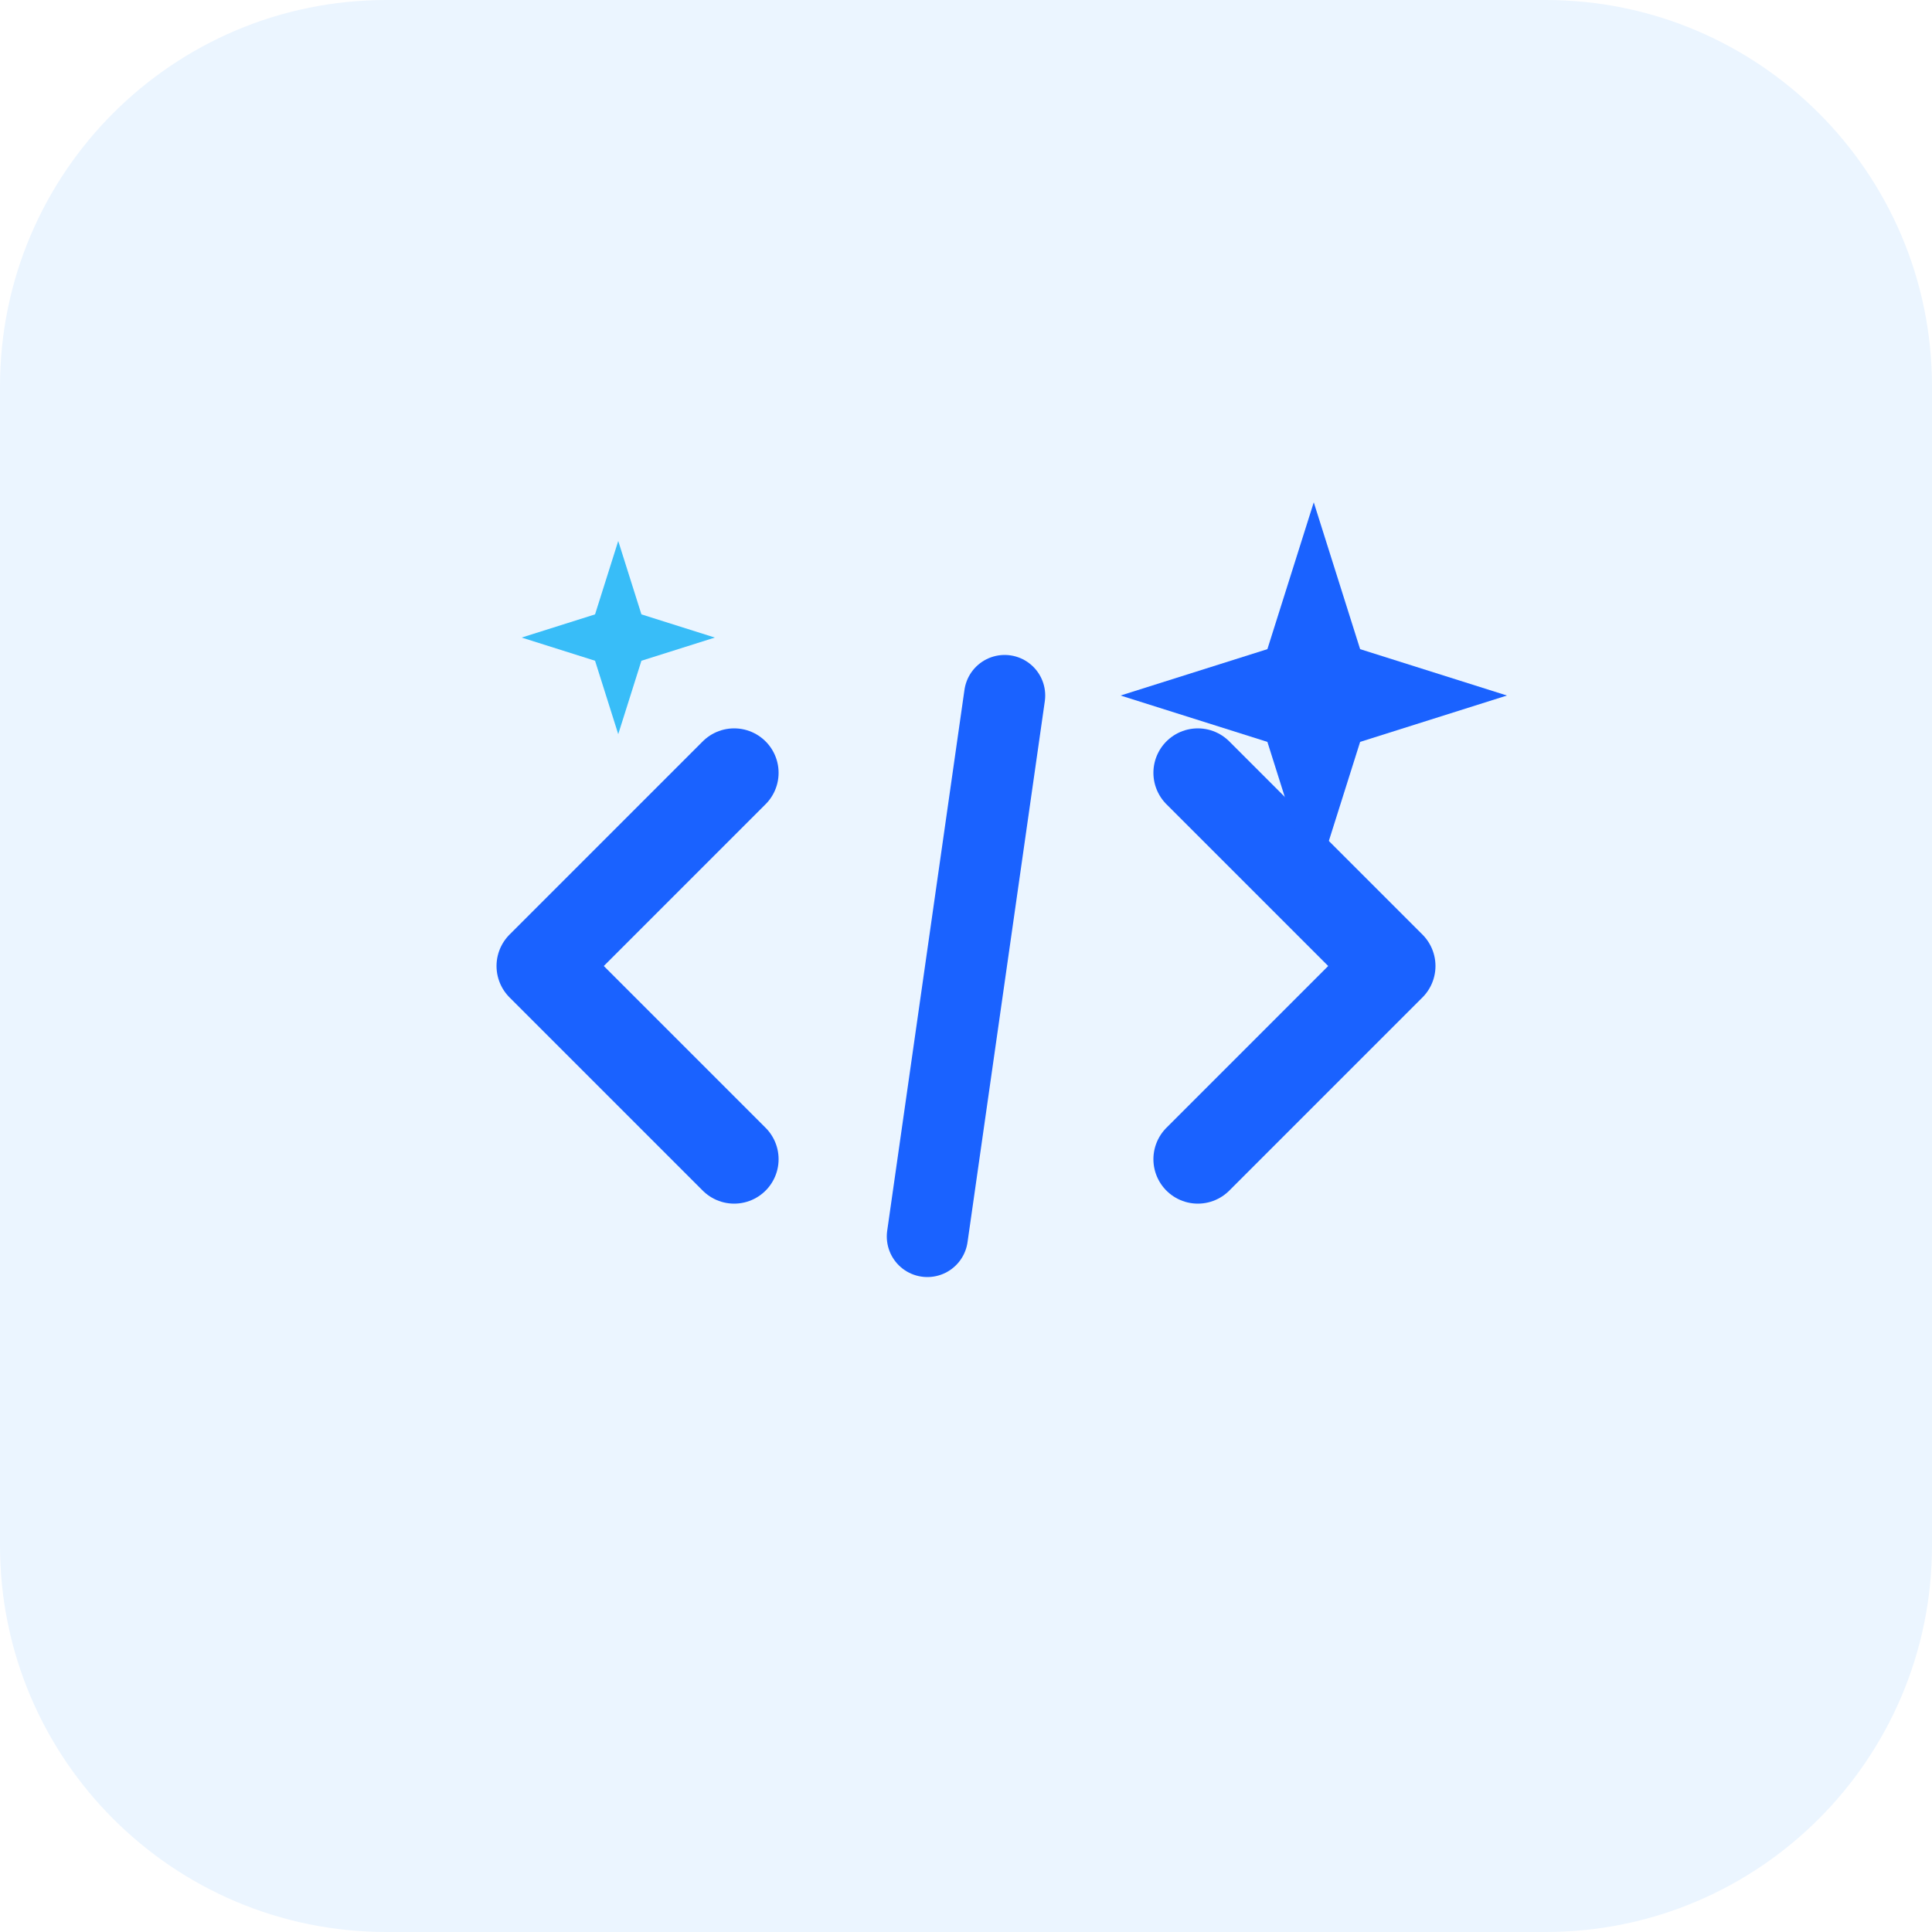
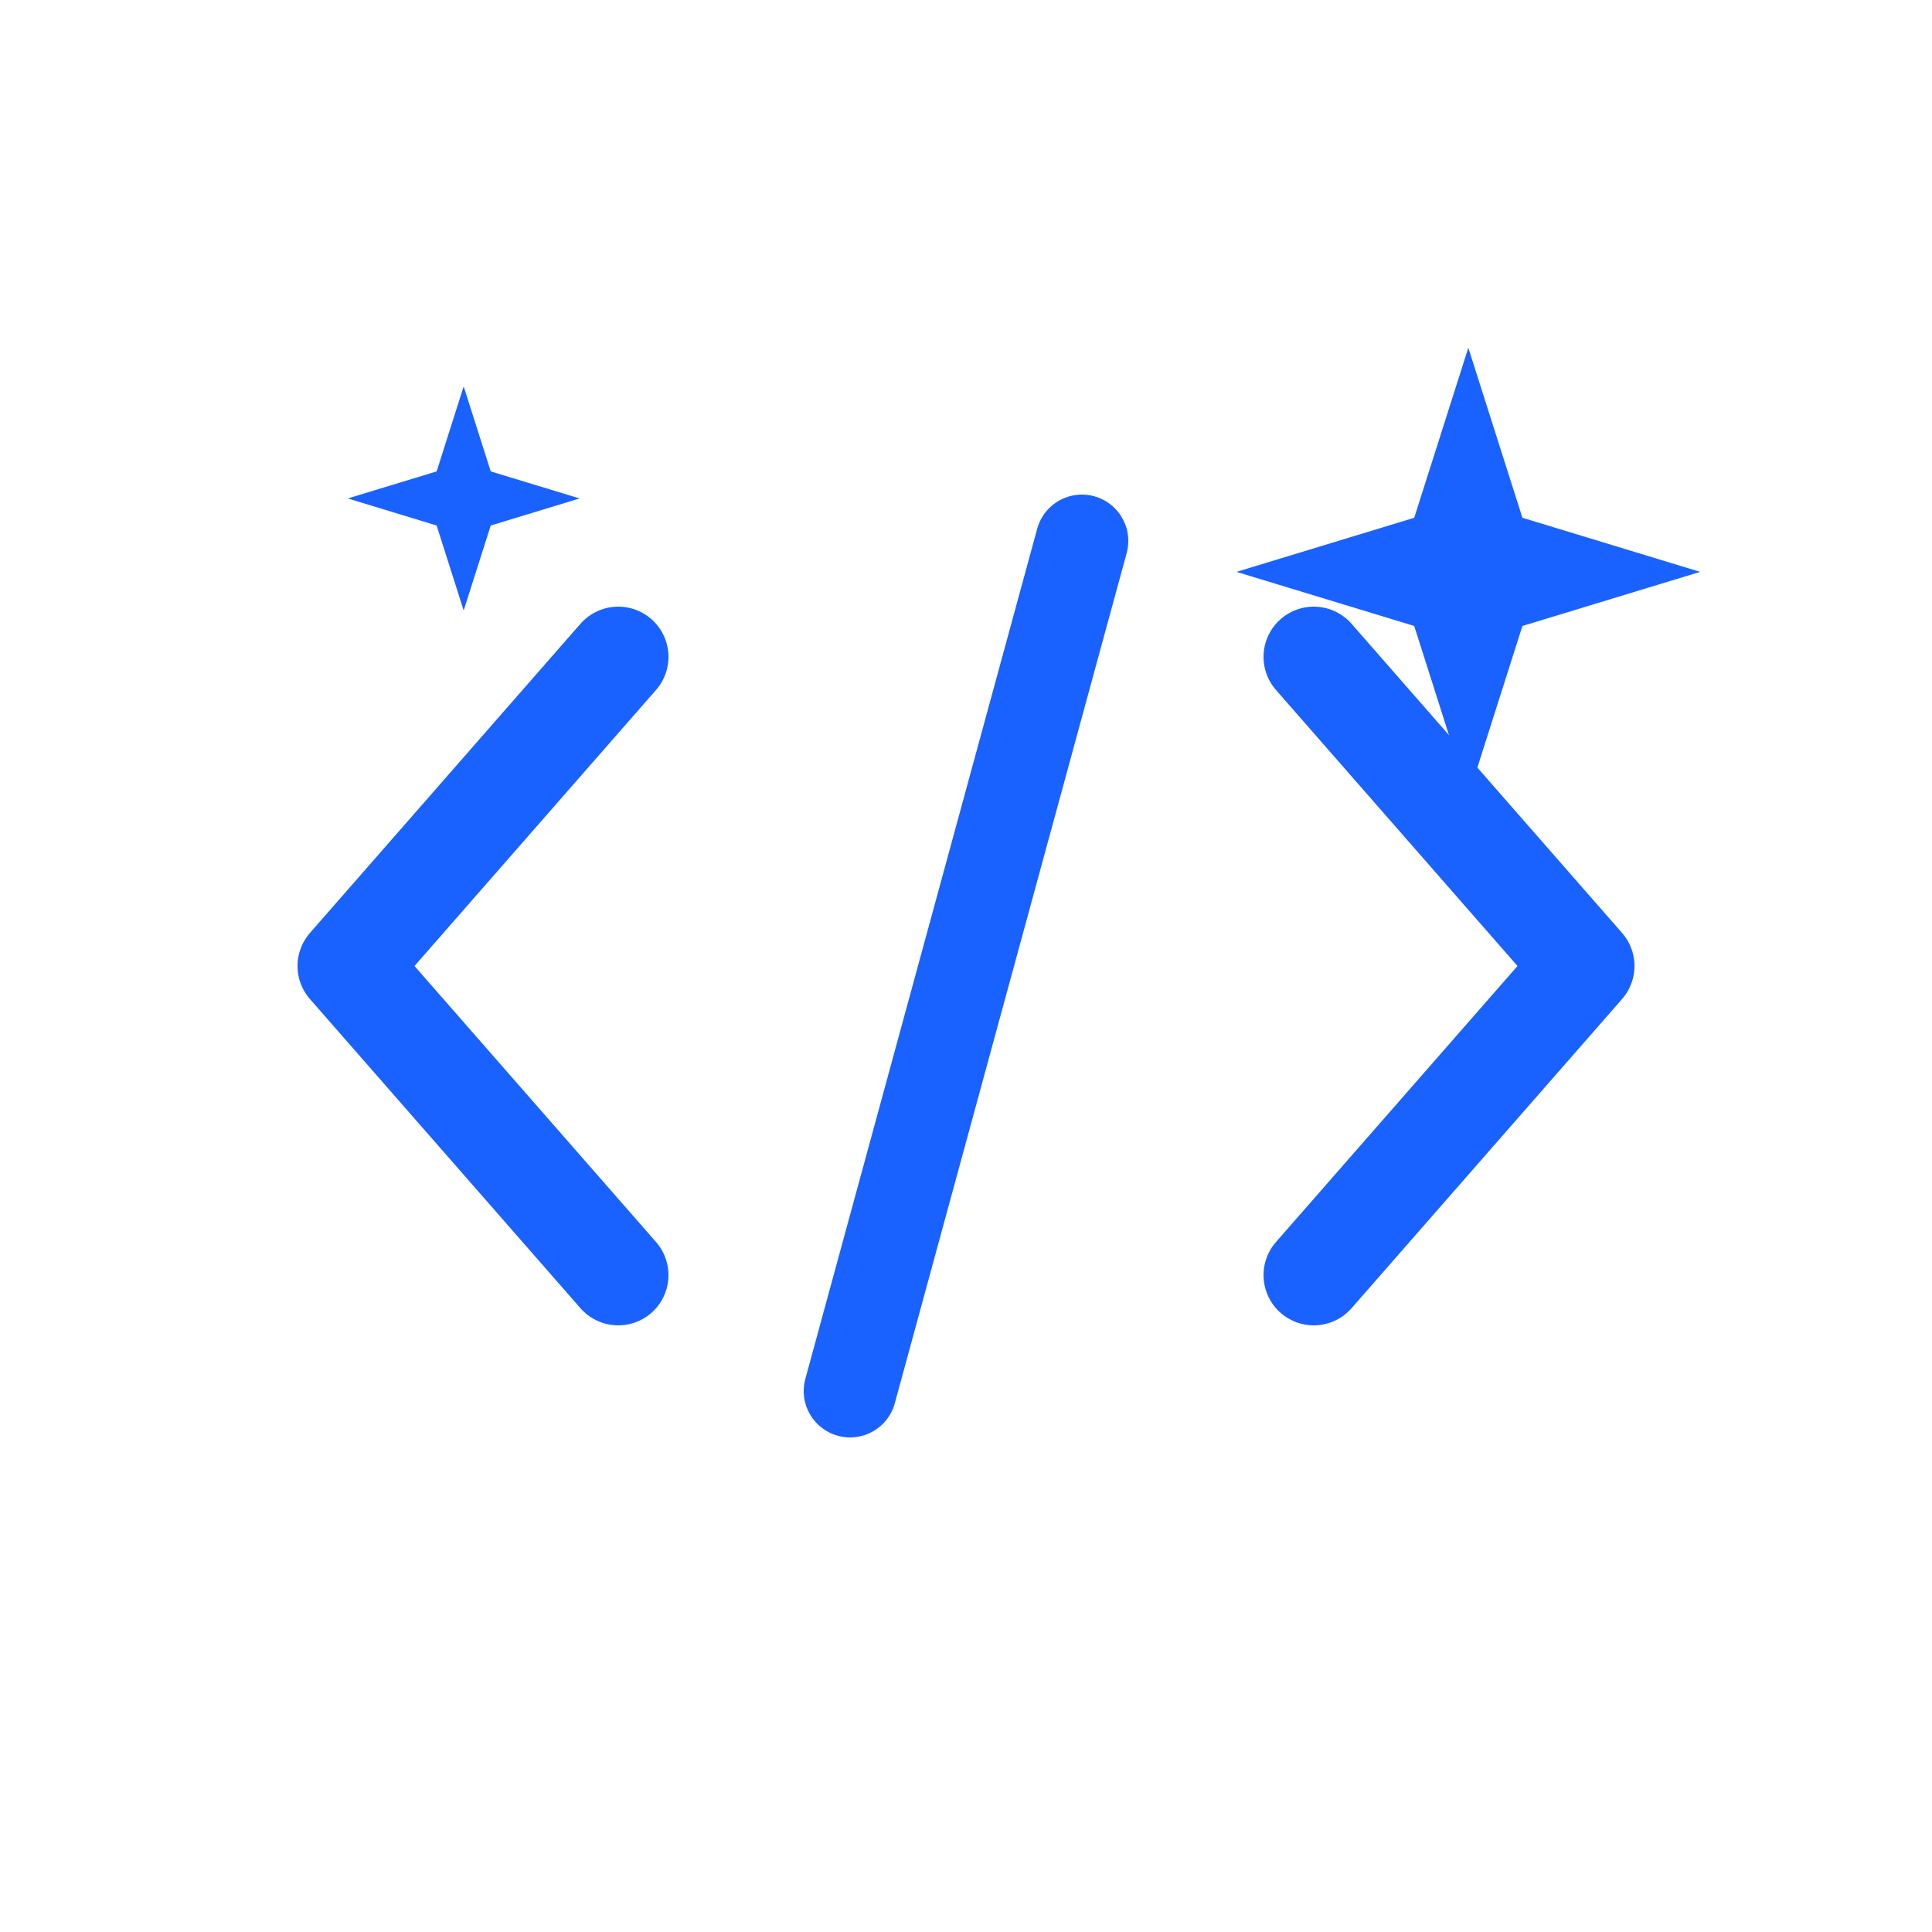
<svg xmlns="http://www.w3.org/2000/svg" width="50" height="50" viewBox="0 0 50 50" fill="none">
-   <rect width="50" height="50" rx="10" fill="#EBF5FF" />
-   <path d="M19 20L14 25L19 30" stroke="#1A62FF" stroke-width="2.3" stroke-linecap="round" stroke-linejoin="round" />
-   <path d="M31 20L36 25L31 30" stroke="#1A62FF" stroke-width="2.3" stroke-linecap="round" stroke-linejoin="round" />
-   <path d="M26 18L24 32" stroke="#1A62FF" stroke-width="2.1" stroke-linecap="round" />
-   <path d="M34 13L35.2 16.8L39 18L35.2 19.2L34 23L32.8 19.2L29 18L32.8 16.8L34 13Z" fill="#1A62FF" />
-   <path d="M16 14L16.6 15.9L18.5 16.5L16.6 17.1L16 19L15.4 17.1L13.5 16.5L15.4 15.9L16 14Z" fill="#38BDF8" />
+   <path d="M16 17L9 25L16 33" stroke="#1A62FF" stroke-width="2.6" stroke-linecap="round" stroke-linejoin="round" />
+   <path d="M34 17L41 25L34 33" stroke="#1A62FF" stroke-width="2.6" stroke-linecap="round" stroke-linejoin="round" />
+   <path d="M28 14L22 36" stroke="#1A62FF" stroke-width="2.4" stroke-linecap="round" />
+   <path d="M38 9L39.4 13.4L44 14.8L39.4 16.2L38 20.6L36.6 16.2L32 14.8L36.6 13.4L38 9Z" fill="#1A62FF" />
+   <path d="M12 10L12.7 12.2L15 12.9L12.7 13.6L12 15.8L11.3 13.6L9 12.9L11.3 12.2L12 10Z" fill="#1A62FF" />
</svg>
